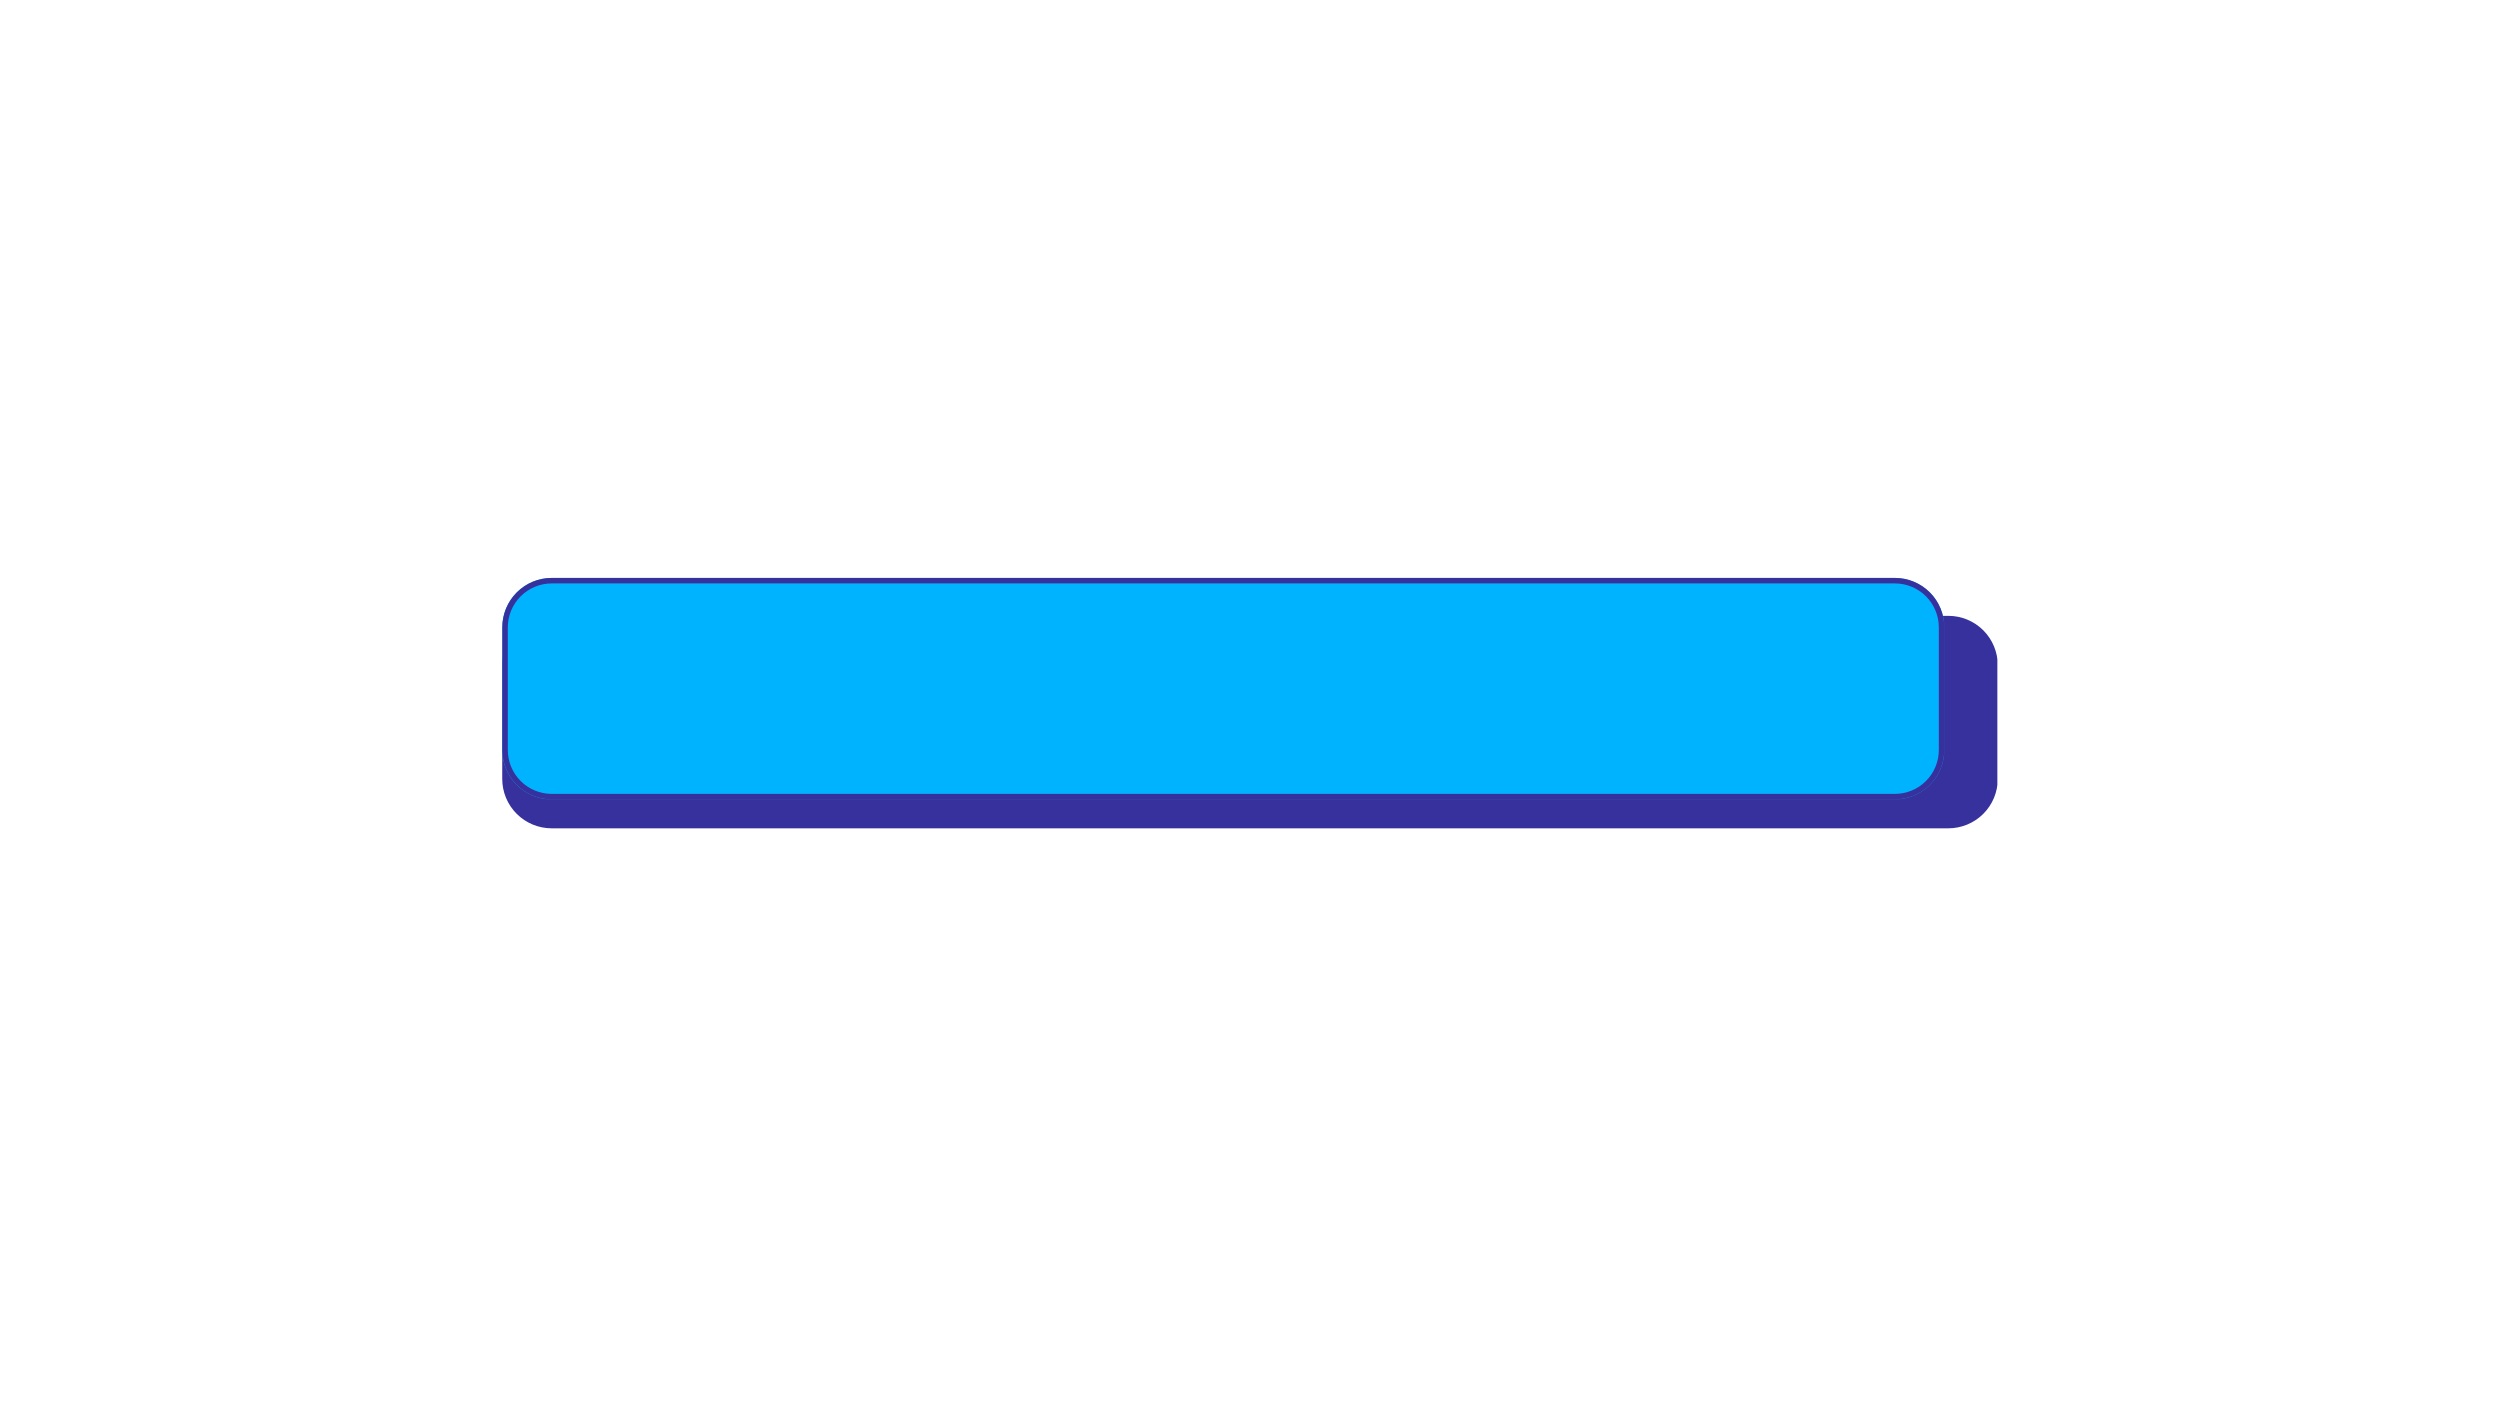
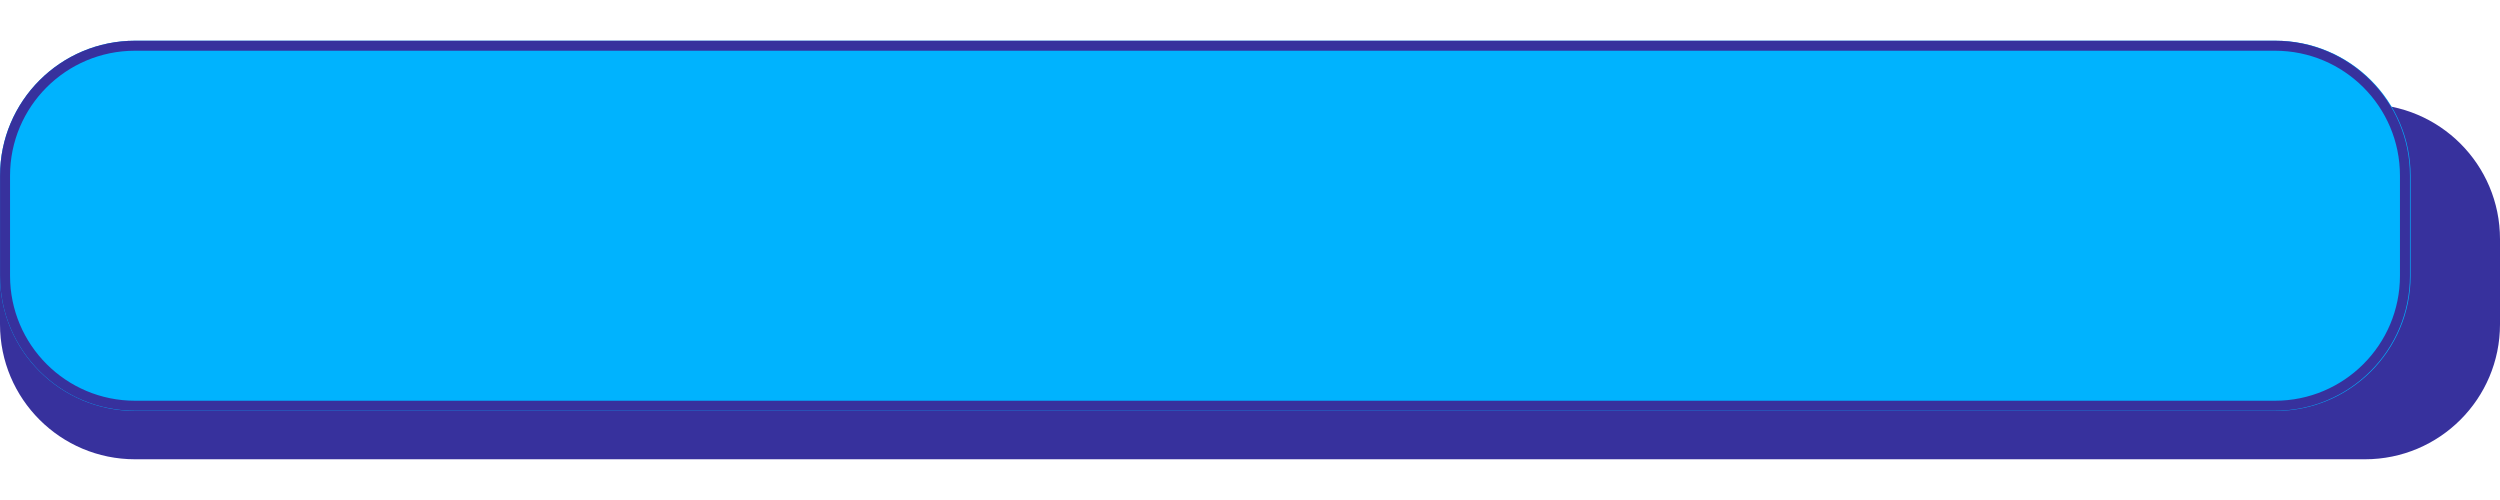
- <svg xmlns="http://www.w3.org/2000/svg" width="1366" zoomAndPan="magnify" viewBox="0 0 1024.5 576" height="768" preserveAspectRatio="xMidYMid meet" version="1.0">
+ <svg xmlns="http://www.w3.org/2000/svg" width="500" zoomAndPan="magnify" viewBox="0 0 375 75" height="100" preserveAspectRatio="xMidYMid meet" version="1.0">
  <defs>
-     <clipPath id="77d7835727">
-       <path d="M 205.816 252.375 L 819 252.375 L 819 339.715 L 205.816 339.715 Z M 205.816 252.375 " clip-rule="nonzero" />
+     <clipPath id="87f2de9ca9">
+       <path d="M 0 15.617 L 375 15.617 L 375 69 L 0 69 Z M 0 15.617 " clip-rule="nonzero" />
    </clipPath>
-     <clipPath id="3d27e1212f">
-       <path d="M 226.066 252.375 L 798.434 252.375 C 803.805 252.375 808.957 254.508 812.754 258.305 C 816.551 262.105 818.684 267.254 818.684 272.625 L 818.684 319.195 C 818.684 324.566 816.551 329.715 812.754 333.512 C 808.957 337.309 803.805 339.445 798.434 339.445 L 226.066 339.445 C 220.695 339.445 215.543 337.309 211.746 333.512 C 207.949 329.715 205.816 324.566 205.816 319.195 L 205.816 272.625 C 205.816 267.254 207.949 262.105 211.746 258.305 C 215.543 254.508 220.695 252.375 226.066 252.375 " clip-rule="nonzero" />
+     <clipPath id="fe0c13c25f">
+       <path d="M 20.25 15.617 L 354.75 15.617 C 365.934 15.617 375 24.684 375 35.867 L 375 48.641 C 375 59.824 365.934 68.891 354.75 68.891 L 20.25 68.891 C 9.066 68.891 0 59.824 0 48.641 L 0 35.867 C 0 24.684 9.066 15.617 20.25 15.617 " clip-rule="nonzero" />
    </clipPath>
-     <clipPath id="2d9b763a34">
-       <path d="M 205.816 236.836 L 797 236.836 L 797 328 L 205.816 328 Z M 205.816 236.836 " clip-rule="nonzero" />
+     <clipPath id="76861be8e0">
+       <path d="M 0 6.109 L 361.672 6.109 L 361.672 61.707 L 0 61.707 Z M 0 6.109 " clip-rule="nonzero" />
    </clipPath>
-     <clipPath id="d3b8a057b6">
-       <path d="M 226.066 236.836 L 776.516 236.836 C 781.887 236.836 787.039 238.969 790.836 242.77 C 794.633 246.566 796.77 251.715 796.77 257.086 L 796.77 307.336 C 796.77 312.707 794.633 317.859 790.836 321.656 C 787.039 325.453 781.887 327.586 776.516 327.586 L 226.066 327.586 C 220.695 327.586 215.543 325.453 211.746 321.656 C 207.949 317.859 205.816 312.707 205.816 307.336 L 205.816 257.086 C 205.816 251.715 207.949 246.566 211.746 242.77 C 215.543 238.969 220.695 236.836 226.066 236.836 " clip-rule="nonzero" />
+     <clipPath id="2f14fcee30">
+       <path d="M 20.25 6.109 L 341.34 6.109 C 352.523 6.109 361.59 15.176 361.59 26.359 L 361.59 41.387 C 361.59 52.57 352.523 61.637 341.34 61.637 L 20.25 61.637 C 9.066 61.637 0 52.57 0 41.387 L 0 26.359 C 0 15.176 9.066 6.109 20.25 6.109 " clip-rule="nonzero" />
    </clipPath>
-     <clipPath id="37188052ee">
-       <path d="M 205.852 236.836 L 796.816 236.836 L 796.816 327.586 L 205.852 327.586 Z M 205.852 236.836 " clip-rule="nonzero" />
+     <clipPath id="c2506a427d">
+       <path d="M 0.008 6.109 L 361.5 6.109 L 361.5 61.609 L 0.008 61.609 Z M 0.008 6.109 " clip-rule="nonzero" />
    </clipPath>
-     <clipPath id="2fc885c9c0">
-       <path d="M 226.098 236.836 L 776.531 236.836 C 781.898 236.836 787.051 238.969 790.848 242.77 C 794.645 246.566 796.777 251.715 796.777 257.086 L 796.777 307.336 C 796.777 312.707 794.645 317.859 790.848 321.656 C 787.051 325.453 781.898 327.586 776.531 327.586 L 226.098 327.586 C 220.73 327.586 215.578 325.453 211.781 321.656 C 207.984 317.859 205.852 312.707 205.852 307.336 L 205.852 257.086 C 205.852 251.715 207.984 246.566 211.781 242.77 C 215.578 238.969 220.73 236.836 226.098 236.836 " clip-rule="nonzero" />
+     <clipPath id="48140bc228">
+       <path d="M 20.254 6.109 L 341.246 6.109 C 352.43 6.109 361.492 15.172 361.492 26.348 L 361.492 41.367 C 361.492 52.547 352.43 61.609 341.246 61.609 L 20.254 61.609 C 9.07 61.609 0.008 52.547 0.008 41.367 L 0.008 26.348 C 0.008 15.172 9.07 6.109 20.254 6.109 " clip-rule="nonzero" />
    </clipPath>
  </defs>
-   <g clip-path="url(#77d7835727)">
-     <g clip-path="url(#3d27e1212f)">
-       <path fill="#37319d" d="M 205.816 252.375 L 818.516 252.375 L 818.516 339.715 L 205.816 339.715 Z M 205.816 252.375 " fill-opacity="1" fill-rule="nonzero" />
+   <g clip-path="url(#87f2de9ca9)">
+     <g clip-path="url(#fe0c13c25f)">
+       <path fill="#37319d" d="M 0 15.617 L 375.164 15.617 L 375.164 69.059 L 0 69.059 Z M 0 15.617 " fill-opacity="1" fill-rule="nonzero" />
    </g>
  </g>
-   <g clip-path="url(#2d9b763a34)">
-     <g clip-path="url(#d3b8a057b6)">
-       <path fill="#00b3fe" d="M 205.816 236.836 L 796.68 236.836 L 796.68 327.484 L 205.816 327.484 Z M 205.816 236.836 " fill-opacity="1" fill-rule="nonzero" />
+   <g clip-path="url(#76861be8e0)">
+     <g clip-path="url(#2f14fcee30)">
+       <path fill="#00b3fe" d="M 0 6.109 L 361.672 6.109 L 361.672 61.707 L 0 61.707 Z M 0 6.109 " fill-opacity="1" fill-rule="nonzero" />
    </g>
  </g>
-   <g clip-path="url(#37188052ee)">
-     <g clip-path="url(#2fc885c9c0)">
-       <path stroke-linecap="butt" transform="matrix(0.750059, 0, 0, 0.750097, 205.8501, 236.8371)" fill="none" stroke-linejoin="miter" d="M 26.995 -0.002 L 760.848 -0.002 C 768.004 -0.002 774.873 2.842 779.935 7.909 C 784.997 12.971 787.841 19.834 787.841 26.995 L 787.841 93.986 C 787.841 101.147 784.997 108.016 779.935 113.078 C 774.873 118.139 768.004 120.983 760.848 120.983 L 26.995 120.983 C 19.839 120.983 12.97 118.139 7.908 113.078 C 2.846 108.016 0.002 101.147 0.002 93.986 L 0.002 26.995 C 0.002 19.834 2.846 12.971 7.908 7.909 C 12.97 2.842 19.839 -0.002 26.995 -0.002 " stroke="#37319d" stroke-width="6" stroke-opacity="1" stroke-miterlimit="4" />
+   <g clip-path="url(#c2506a427d)">
+     <g clip-path="url(#48140bc228)">
+       <path stroke-linecap="butt" transform="matrix(0.74983, 0, 0, 0.749683, 0.00843857, 6.108767)" fill="none" stroke-linejoin="miter" d="M 27 0.001 L 455.087 0.001 C 470.002 0.001 482.088 12.089 482.088 26.997 L 482.088 47.031 C 482.088 61.944 470.002 74.032 455.087 74.032 L 27 74.032 C 12.085 74.032 -0.001 61.944 -0.001 47.031 L -0.001 26.997 C -0.001 12.089 12.085 0.001 27 0.001 " stroke="#37319d" stroke-width="4" stroke-opacity="1" stroke-miterlimit="4" />
    </g>
  </g>
</svg>
